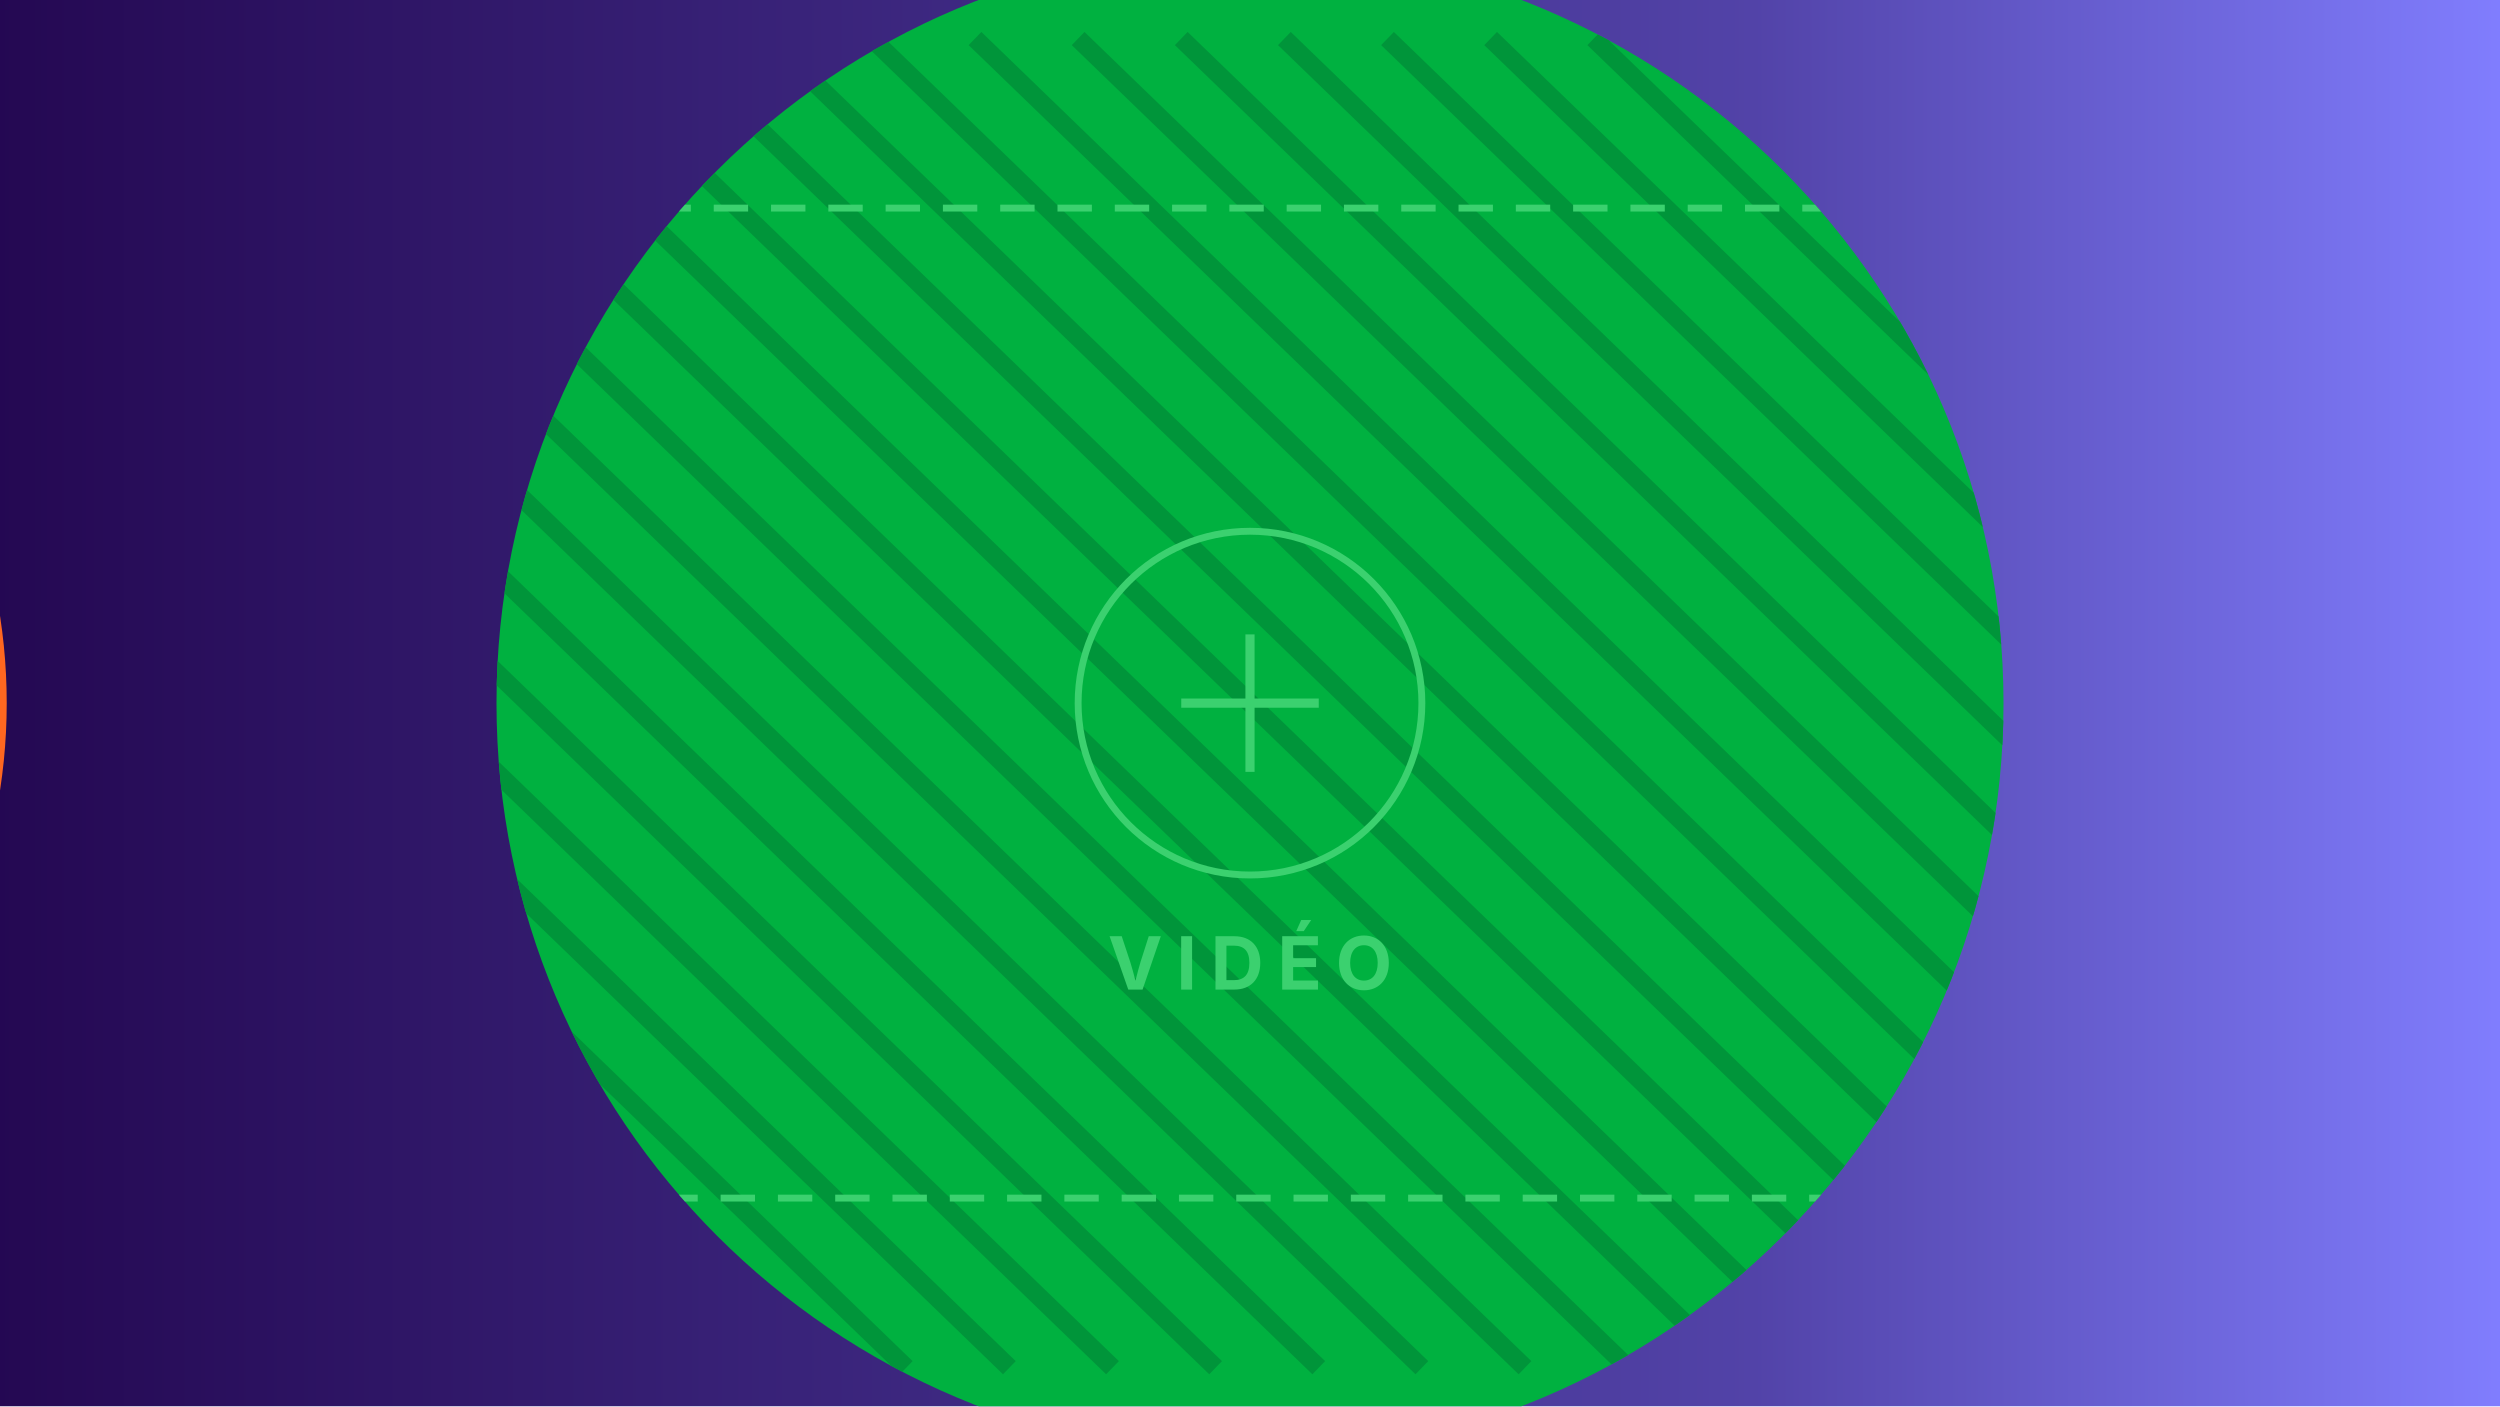
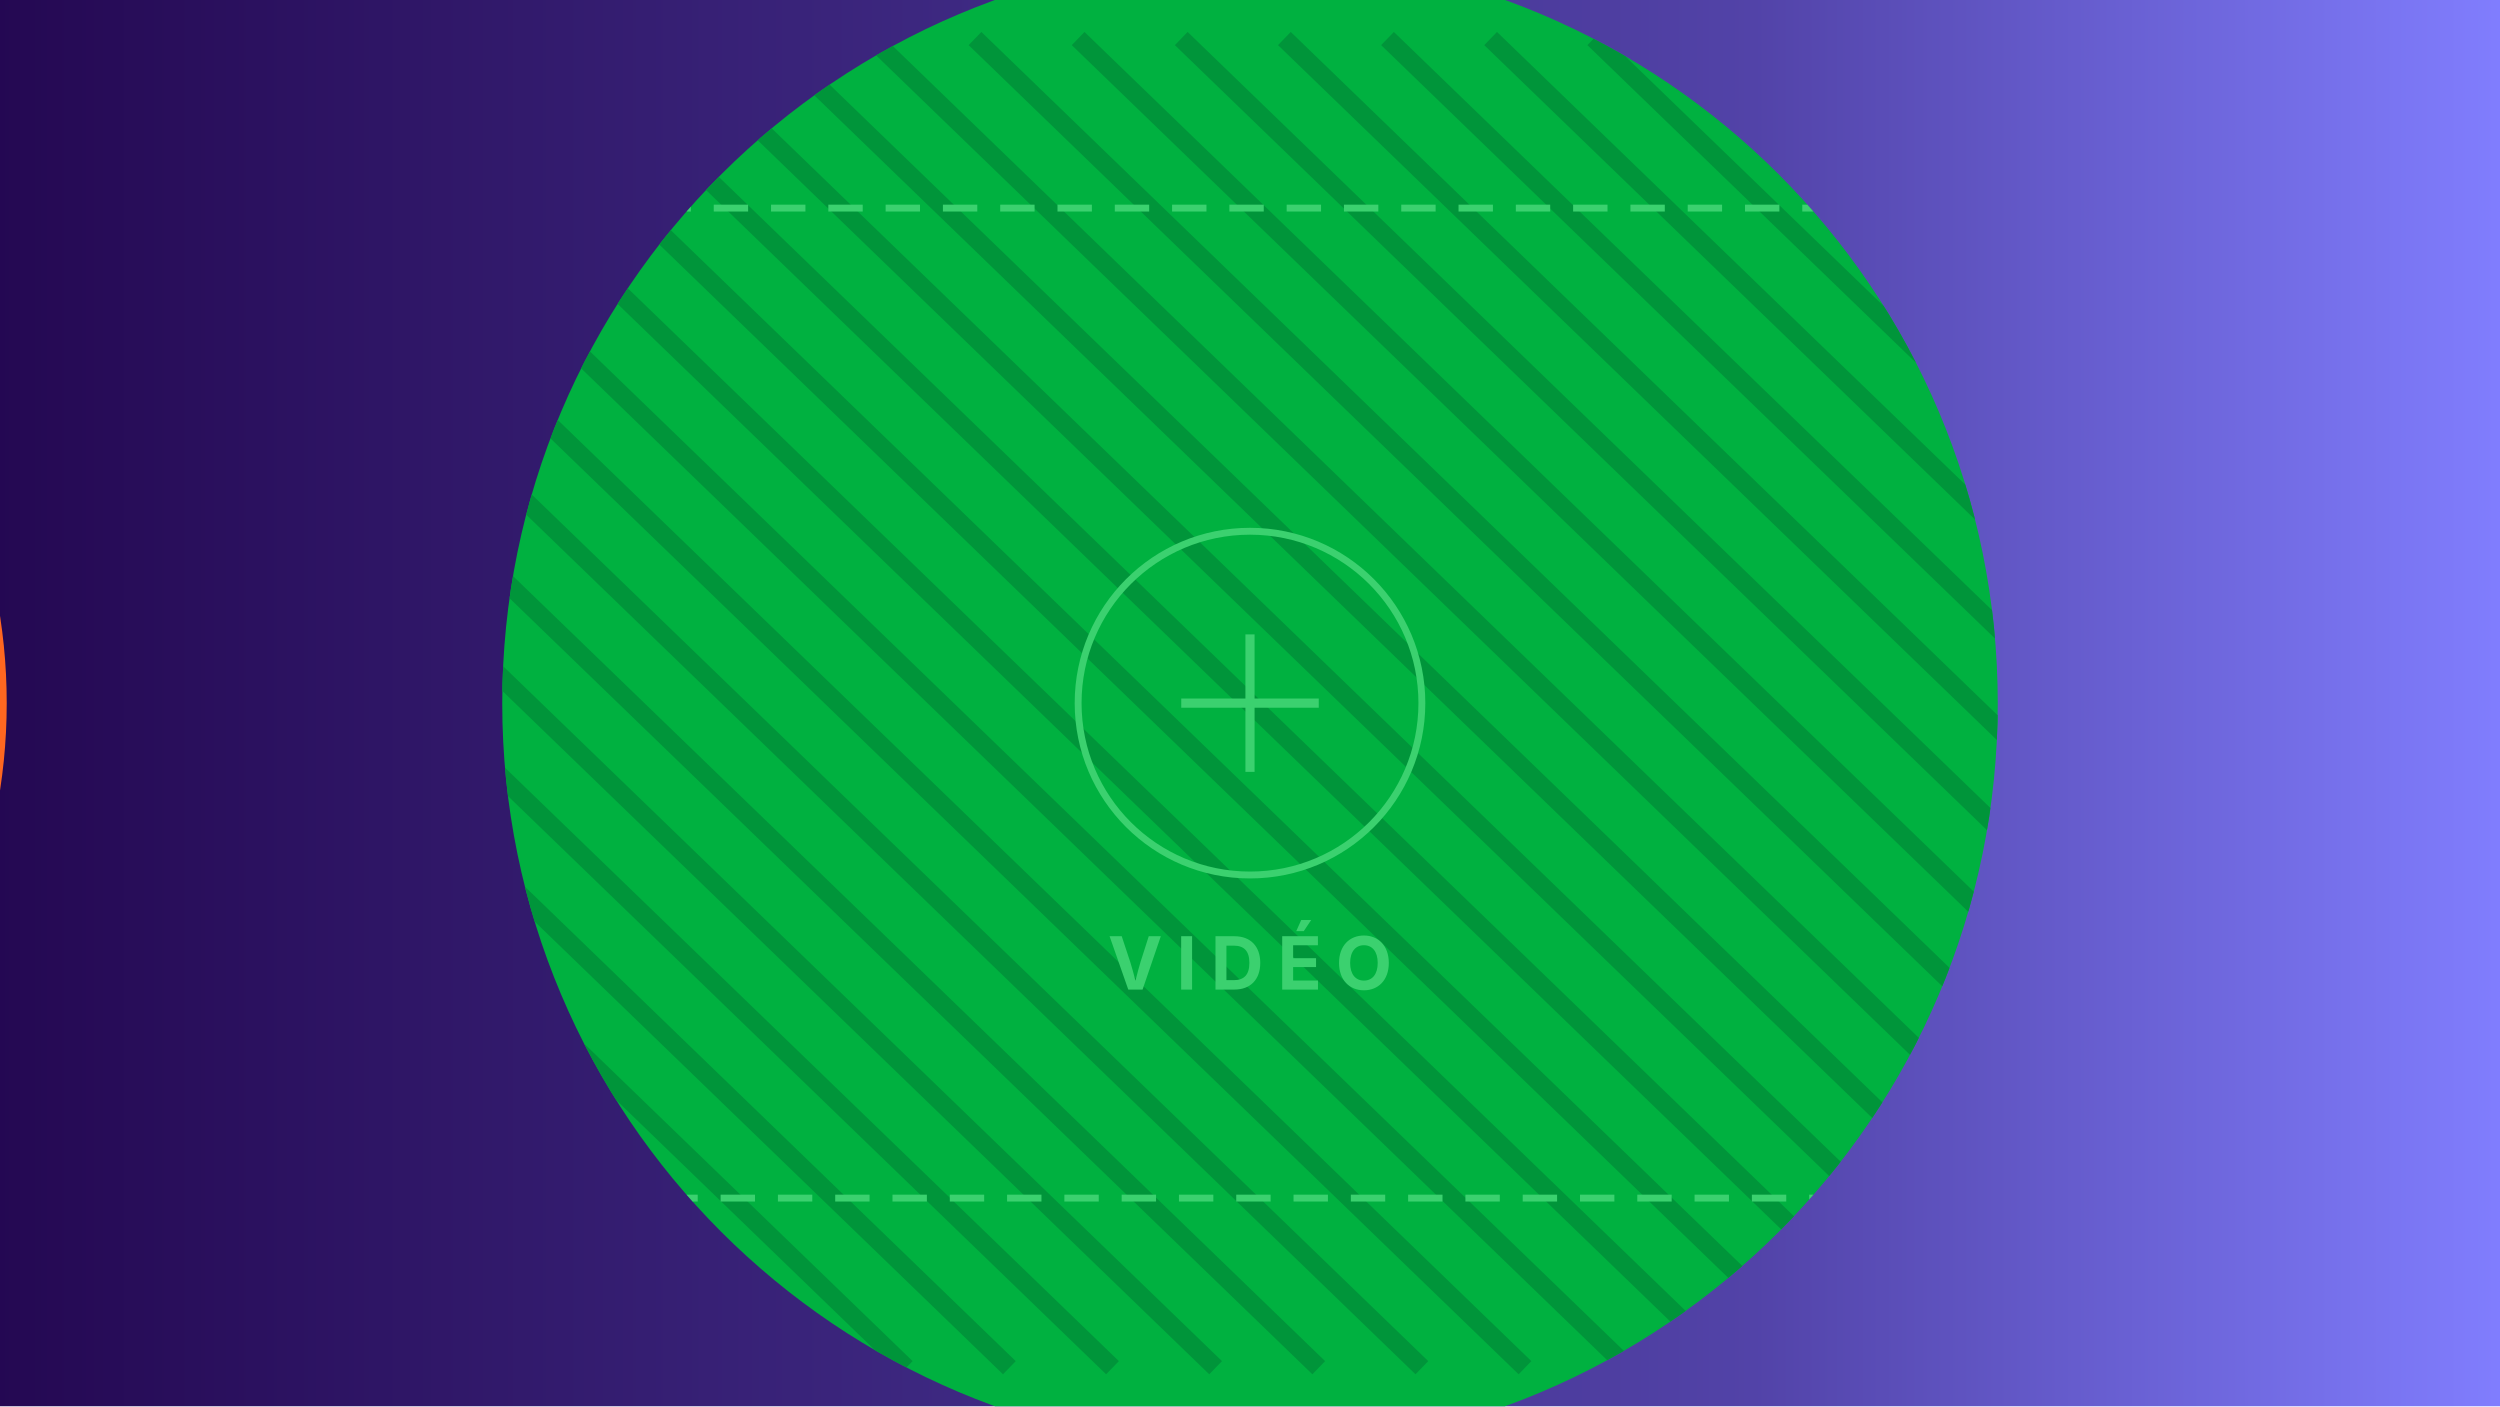
<svg xmlns="http://www.w3.org/2000/svg" viewBox="0 0 1920 1080" width="1920" height="1080">
  <defs>
    <linearGradient id="sfeerGrad" x1="0" y1="0" x2="1" y2="0">
      <stop offset="0" stop-color="#240852" />
      <stop offset="0.7" stop-color="#5243A8" />
      <stop offset="1" stop-color="#817EFF" />
    </linearGradient>
    <linearGradient id="sfeerGradU" gradientUnits="userSpaceOnUse" x1="0" y1="0" x2="1920" y2="0">
      <stop offset="0" stop-color="#240852" />
      <stop offset="0.7" stop-color="#5243A8" />
      <stop offset="1" stop-color="#817EFF" />
    </linearGradient>
  </defs>
  <rect id="fond" width="1920" height="1080" fill="url(#sfeerGrad)" />
  <clipPath id="fenetre-k2">
-     <path d="M381.31 540a578.69 578.69 0 1 0 1157.38 0a578.69 578.69 0 1 0 -1157.38 0Z" />
+     <path d="M385.72 540a574.28 574.28 0 1 0 1148.56 0a574.28 574.28 0 1 0 -1148.56 0Z" />
  </clipPath>
  <g id="fenetre" clip-path="url(#fenetre-k2)">
    <g id="k2-plaque">
      <rect width="1920" height="1080" fill="#00B140" />
      <g transform="translate(960.0 540.0) scale(0.88) translate(-960.0 -540.0)">
        <path d="M-1260 -40L-60 1120 M-1170 -40L30 1120 M-1080 -40L120 1120 M-990 -40L210 1120 M-900 -40L300 1120 M-810 -40L390 1120 M-720 -40L480 1120 M-630 -40L570 1120 M-540 -40L660 1120 M-450 -40L750 1120 M-360 -40L840 1120 M-270 -40L930 1120 M-180 -40L1020 1120 M-90 -40L1110 1120 M0 -40L1200 1120 M90 -40L1290 1120 M180 -40L1380 1120 M270 -40L1470 1120 M360 -40L1560 1120 M450 -40L1650 1120 M540 -40L1740 1120 M630 -40L1830 1120 M720 -40L1920 1120 M810 -40L2010 1120 M900 -40L2100 1120 M990 -40L2190 1120 M1080 -40L2280 1120 M1170 -40L2370 1120 M1260 -40L2460 1120 M1350 -40L2550 1120 M1440 -40L2640 1120 M1530 -40L2730 1120 M1620 -40L2820 1120 M1710 -40L2910 1120 M1800 -40L3000 1120 M1890 -40L3090 1120 M1980 -40L3180 1120 M2070 -40L3270 1120 M2160 -40L3360 1120 M2250 -40L3450 1120 M2340 -40L3540 1120 M2430 -40L3630 1120 M2520 -40L3720 1120 M2610 -40L3810 1120 M2700 -40L3900 1120 M2790 -40L3990 1120 M2880 -40L4080 1120 M2970 -40L4170 1120 M3060 -40L4260 1120 M3150 -40L4350 1120" stroke="#00953A" stroke-width="16" fill="none" />
        <rect x="192.0" y="108.0" width="1536.0" height="864.0" fill="none" stroke="#3BD16F" stroke-width="6" stroke-dasharray="30 20" />
        <path d="M900.0 540.0H1020.0M960.0 480.0V600.0" stroke="#3BD16F" stroke-width="8" />
        <circle cx="960.0" cy="540.0" r="150" fill="none" stroke="#3BD16F" stroke-width="6" />
        <text x="960.0" y="790.0" font-family="Inter, Arial, sans-serif" font-size="64" font-weight="700" fill="#3BD16F" text-anchor="middle" letter-spacing="12">VIDÉO</text>
      </g>
    </g>
  </g>
  <path id="bobine-g" d="M-862.88 540a434.02 434.02 0 1 0 868.04 0a434.02 434.02 0 1 0 -868.04 0Z" fill="#FF6720" />
</svg>
